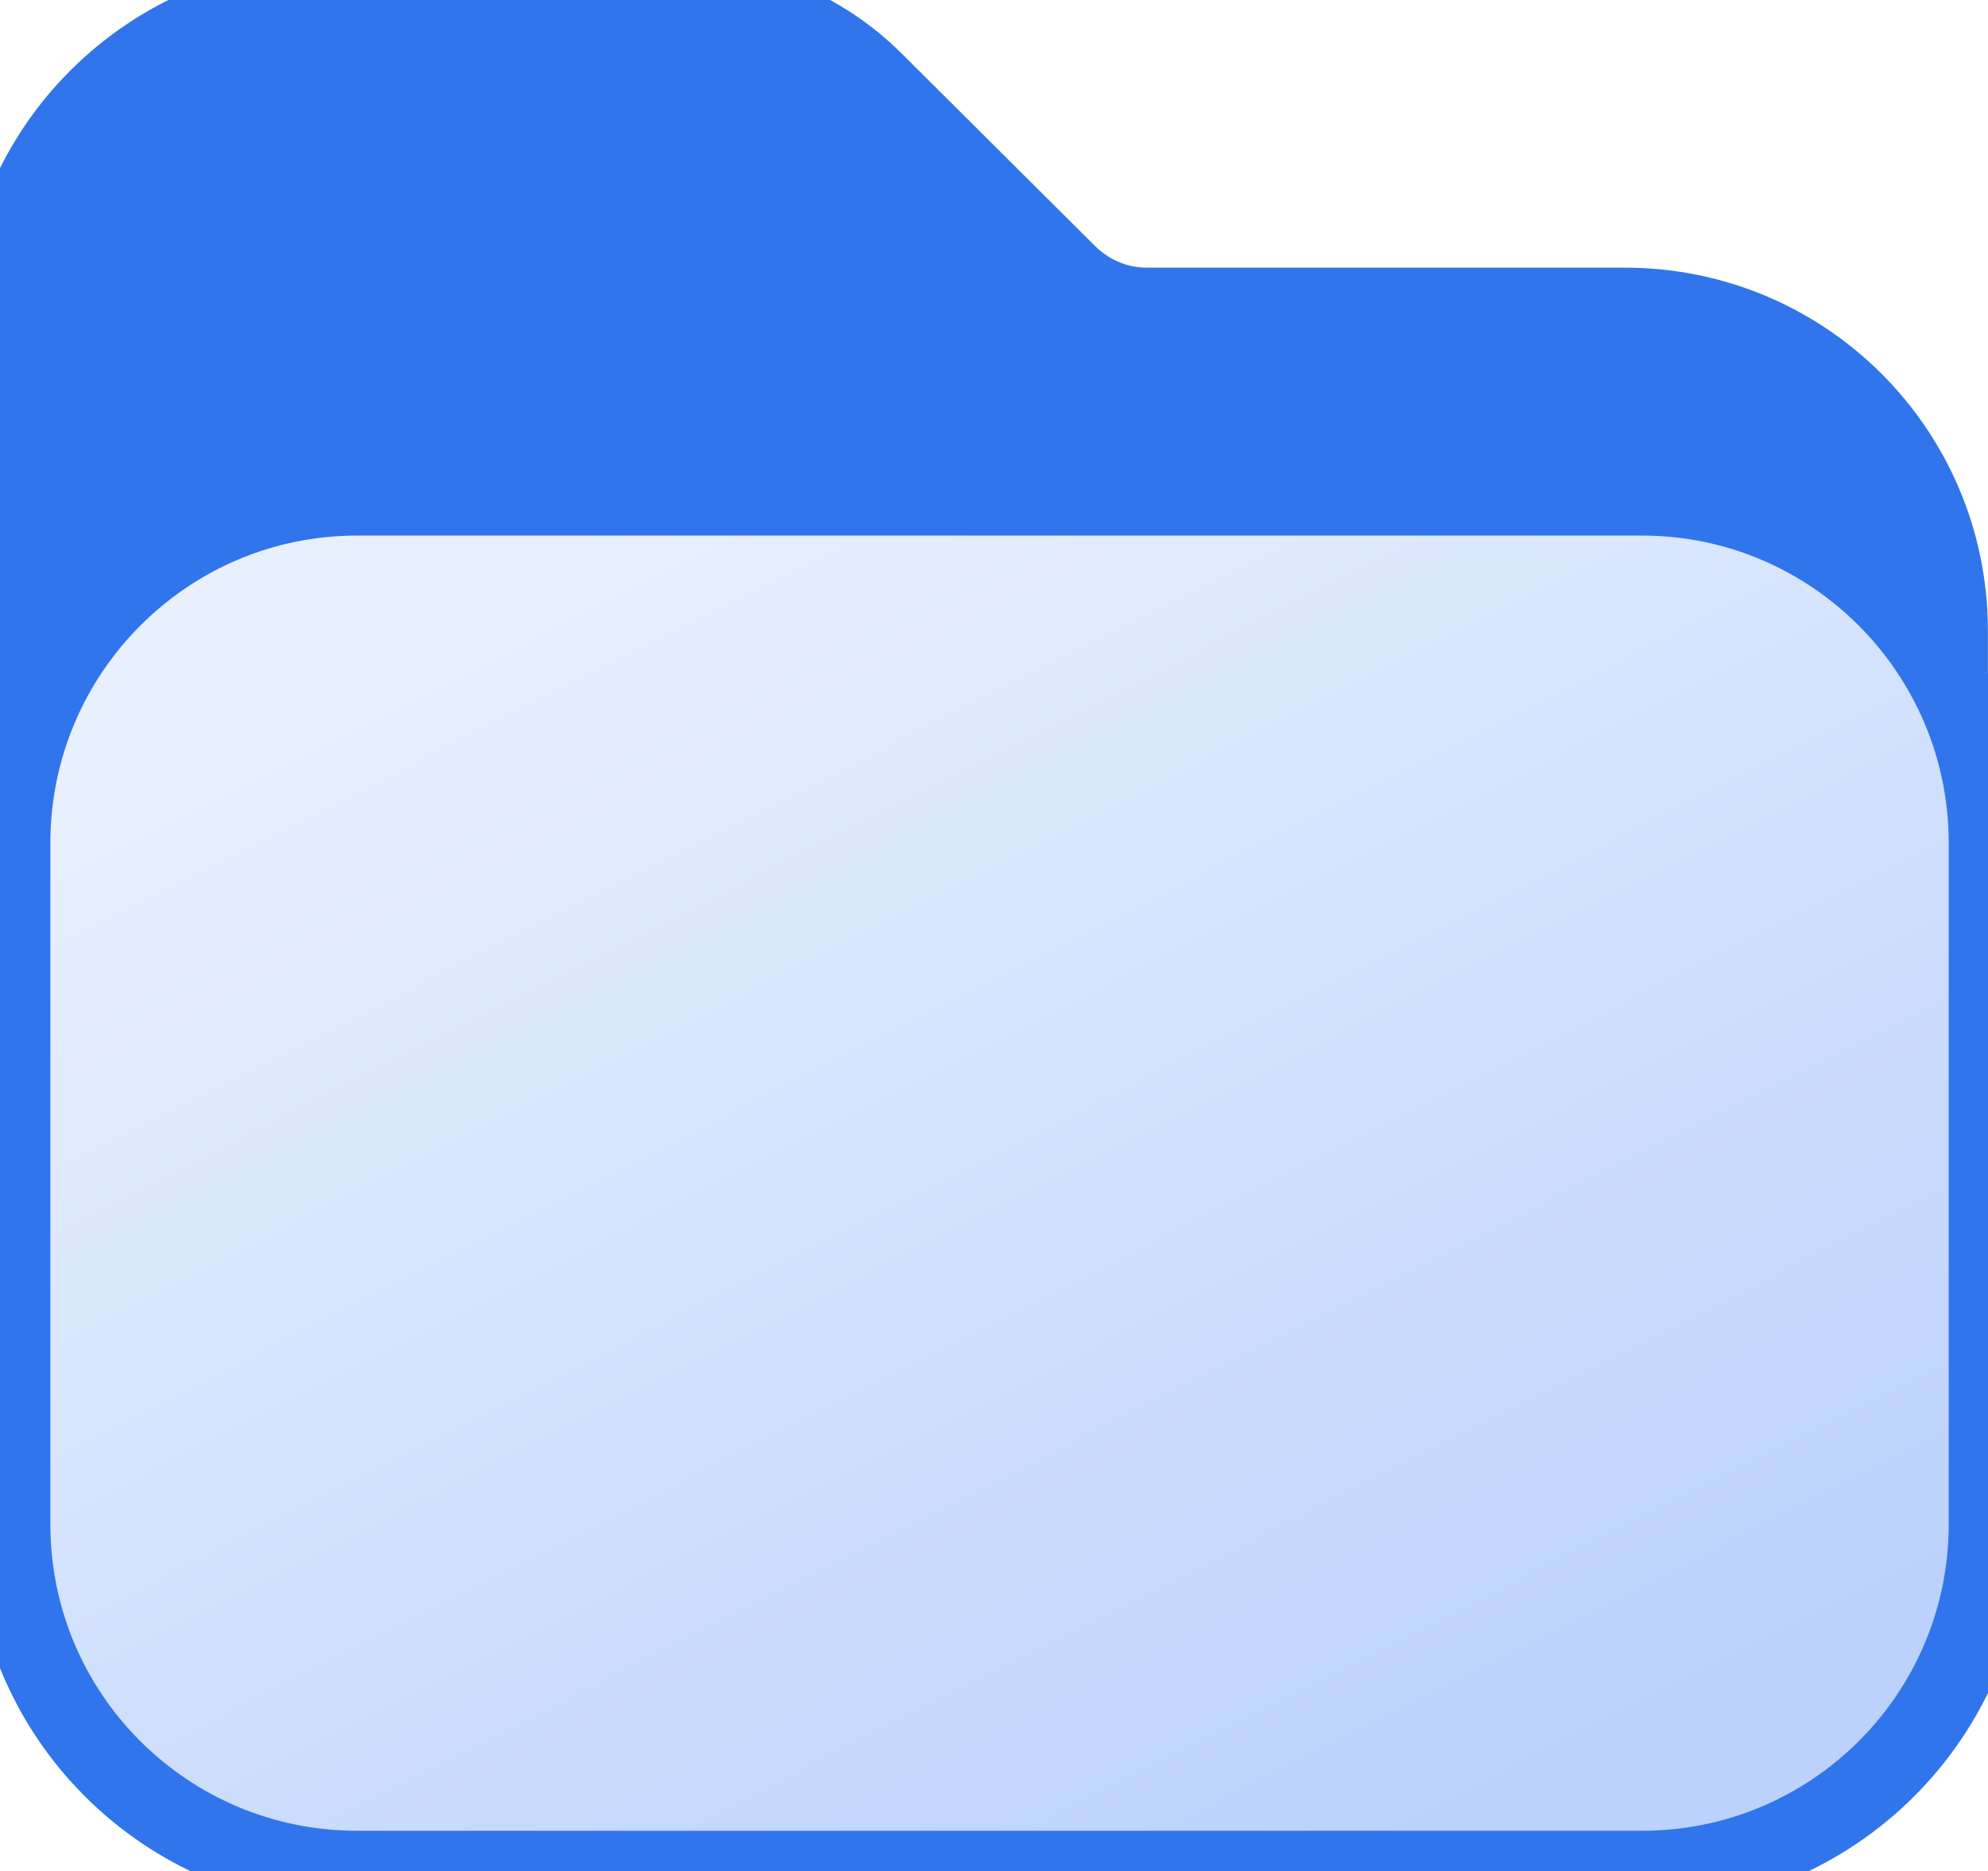
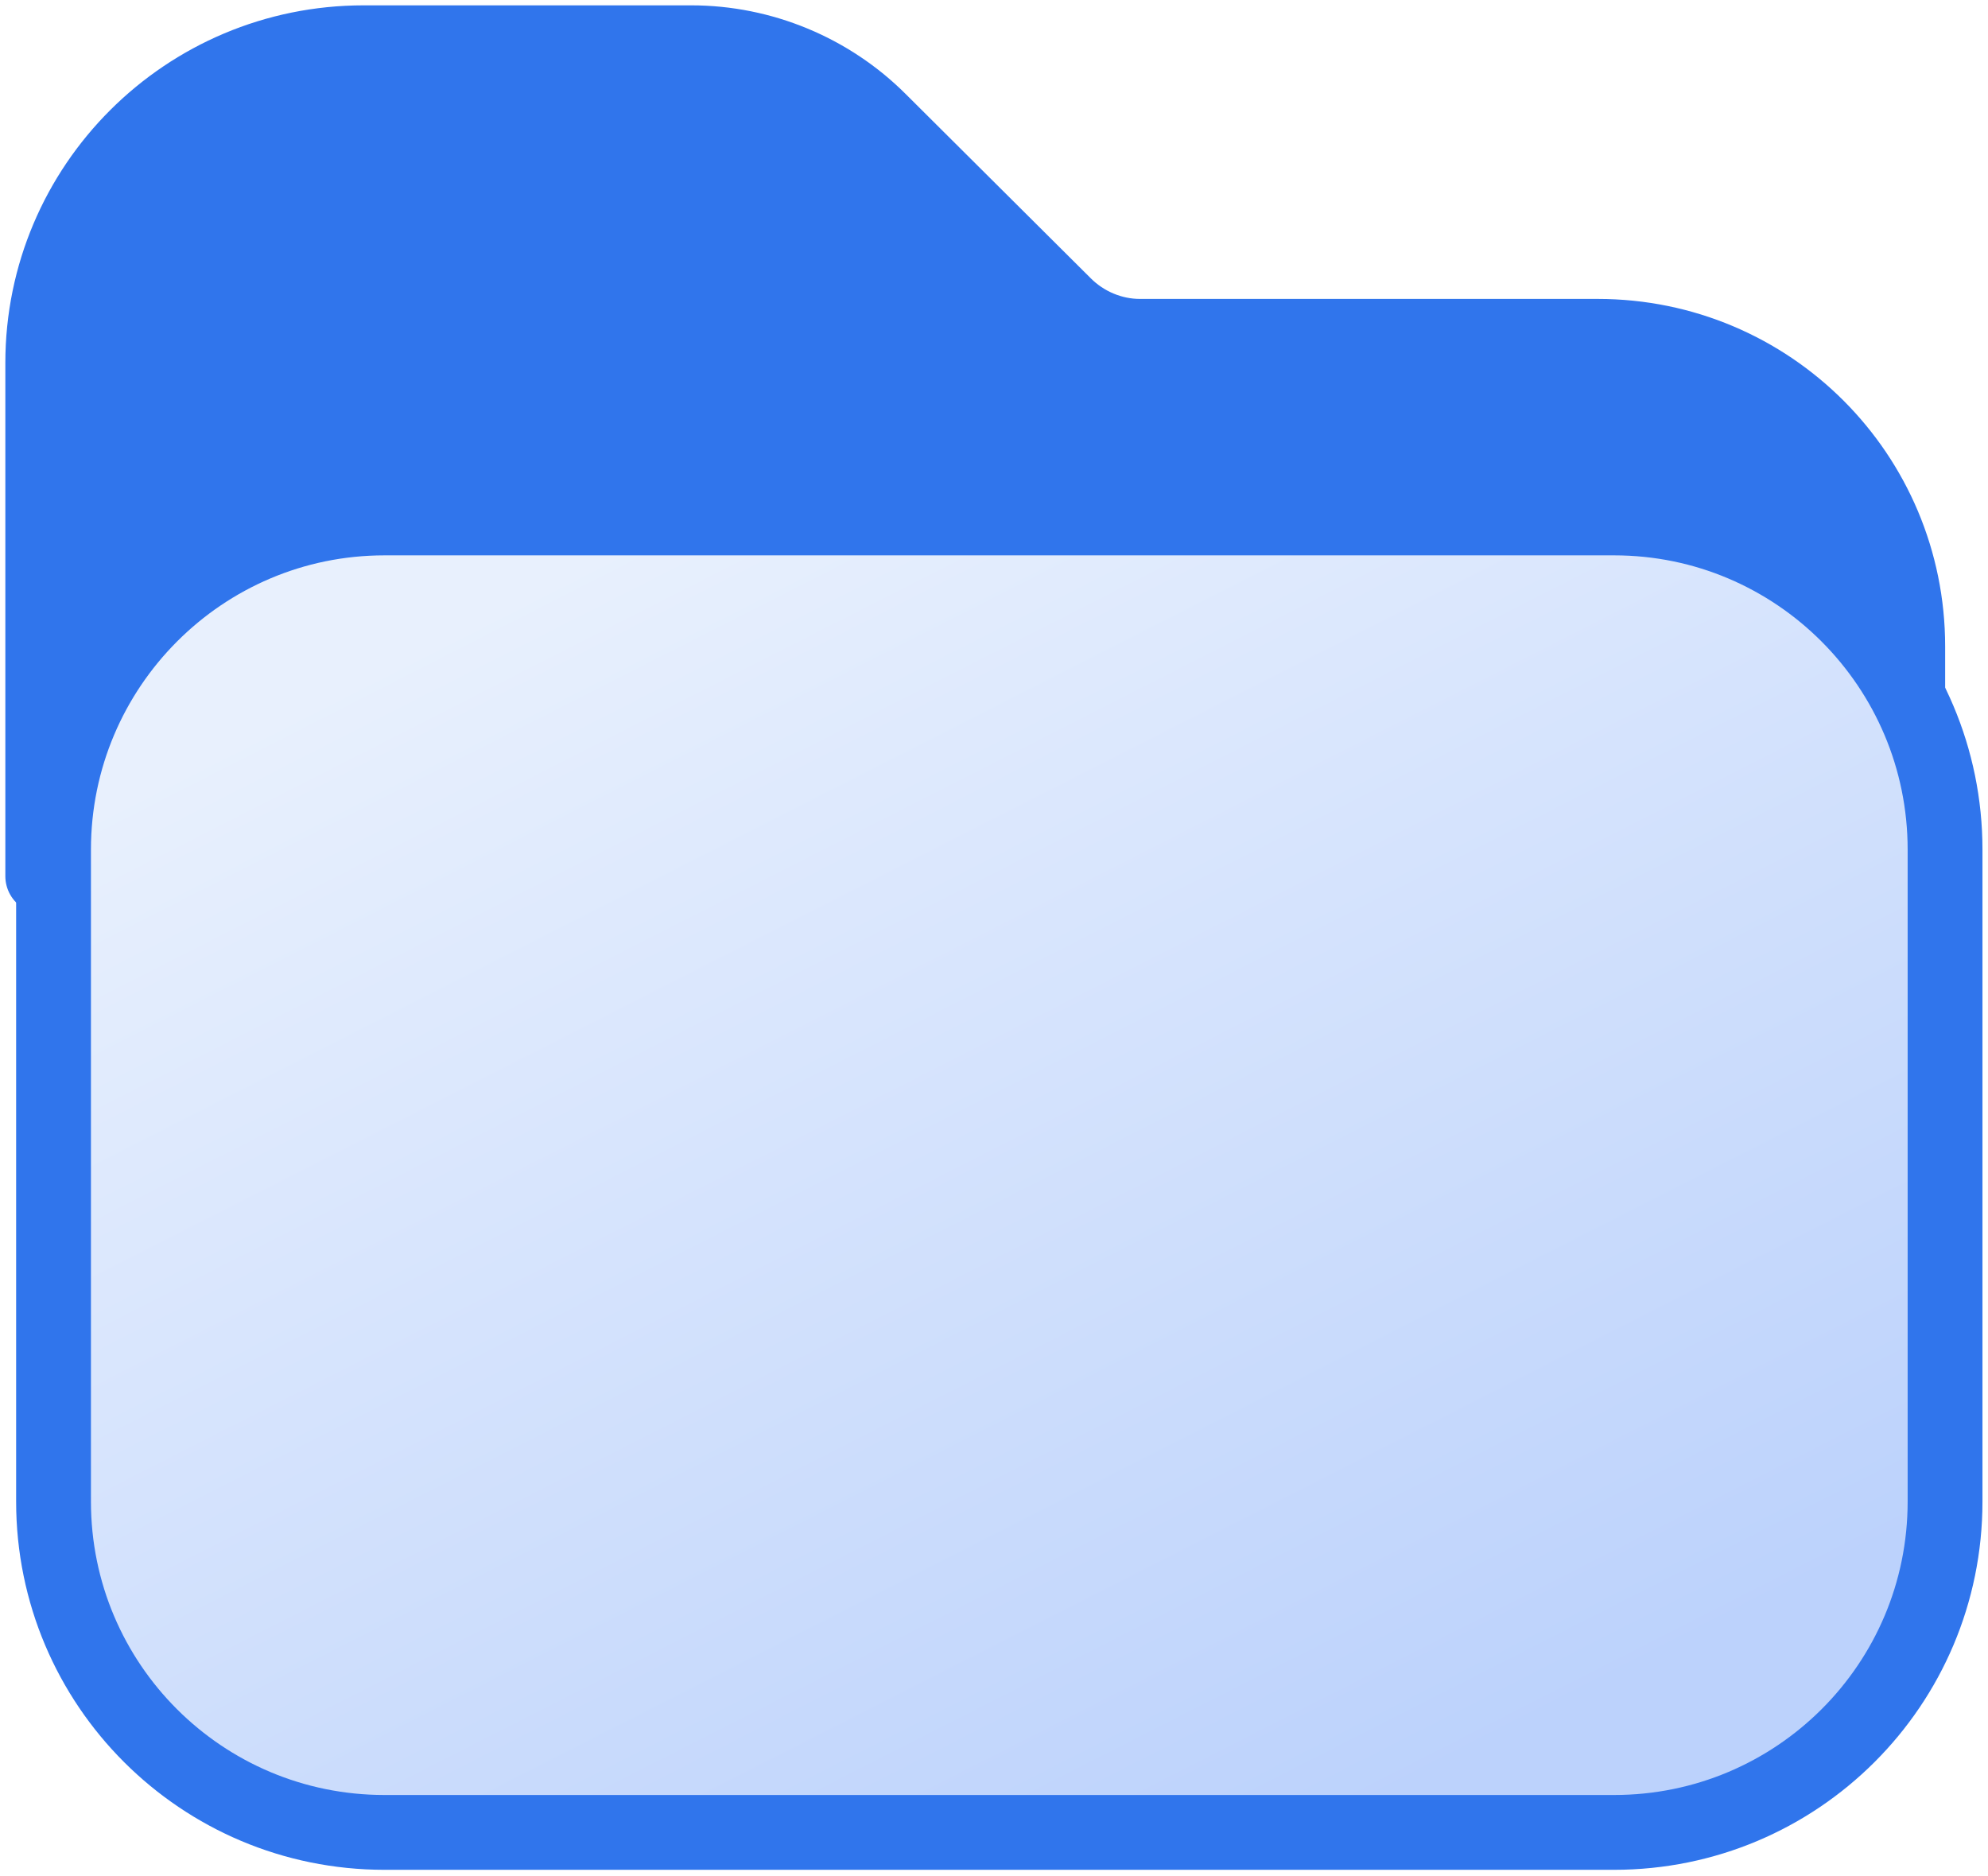
- <svg xmlns="http://www.w3.org/2000/svg" stroke="#3075EC" stroke-width="14" stroke-linejoin="round" width="356" height="335" viewBox="0 0 356 335" fill="none">
+ <svg xmlns="http://www.w3.org/2000/svg" stroke="#3075EC" stroke-width="14" stroke-linejoin="round" width="372" height="351" viewBox="-8 -8 372 351" fill="none">
  <path d="M0 59.896C0 26.845 26.845 0 60.052 0H121.344C134.534 0 147.258 5.276 156.569 14.586L191.172 49.034C194.896 52.758 200.017 54.931 205.293 54.931H290.948C323.068 54.931 348.982 80.845 348.982 112.965V155.948H0V59.896Z" fill="url(#paint0_linear_7088_12189)" />
  <path d="M2.018 150.982C2.018 116.689 29.793 88.914 63.931 88.914H294.051C328.189 88.914 355.965 116.689 355.965 150.982V272.948C355.965 307.241 328.189 334.861 294.051 334.861H63.931C29.793 334.861 2.018 307.241 2.018 272.948V150.982Z" fill="url(#paint1_linear_7088_12189)" />
  <defs>
    <linearGradient id="paint0_linear_7088_12189" x1="171" y1="0" x2="171" y2="183.879" gradientUnits="userSpaceOnUse">
      <stop stop-color="#3075EC" />
      <stop offset="1" stop-color="#3075EC" />
    </linearGradient>
    <linearGradient id="paint1_linear_7088_12189" x1="115.914" y1="88.914" x2="240.982" y2="334.861" gradientUnits="userSpaceOnUse">
      <stop stop-color="#E8F0FD" />
      <stop offset="1" stop-color="#BCD2FC" />
    </linearGradient>
  </defs>
</svg>
